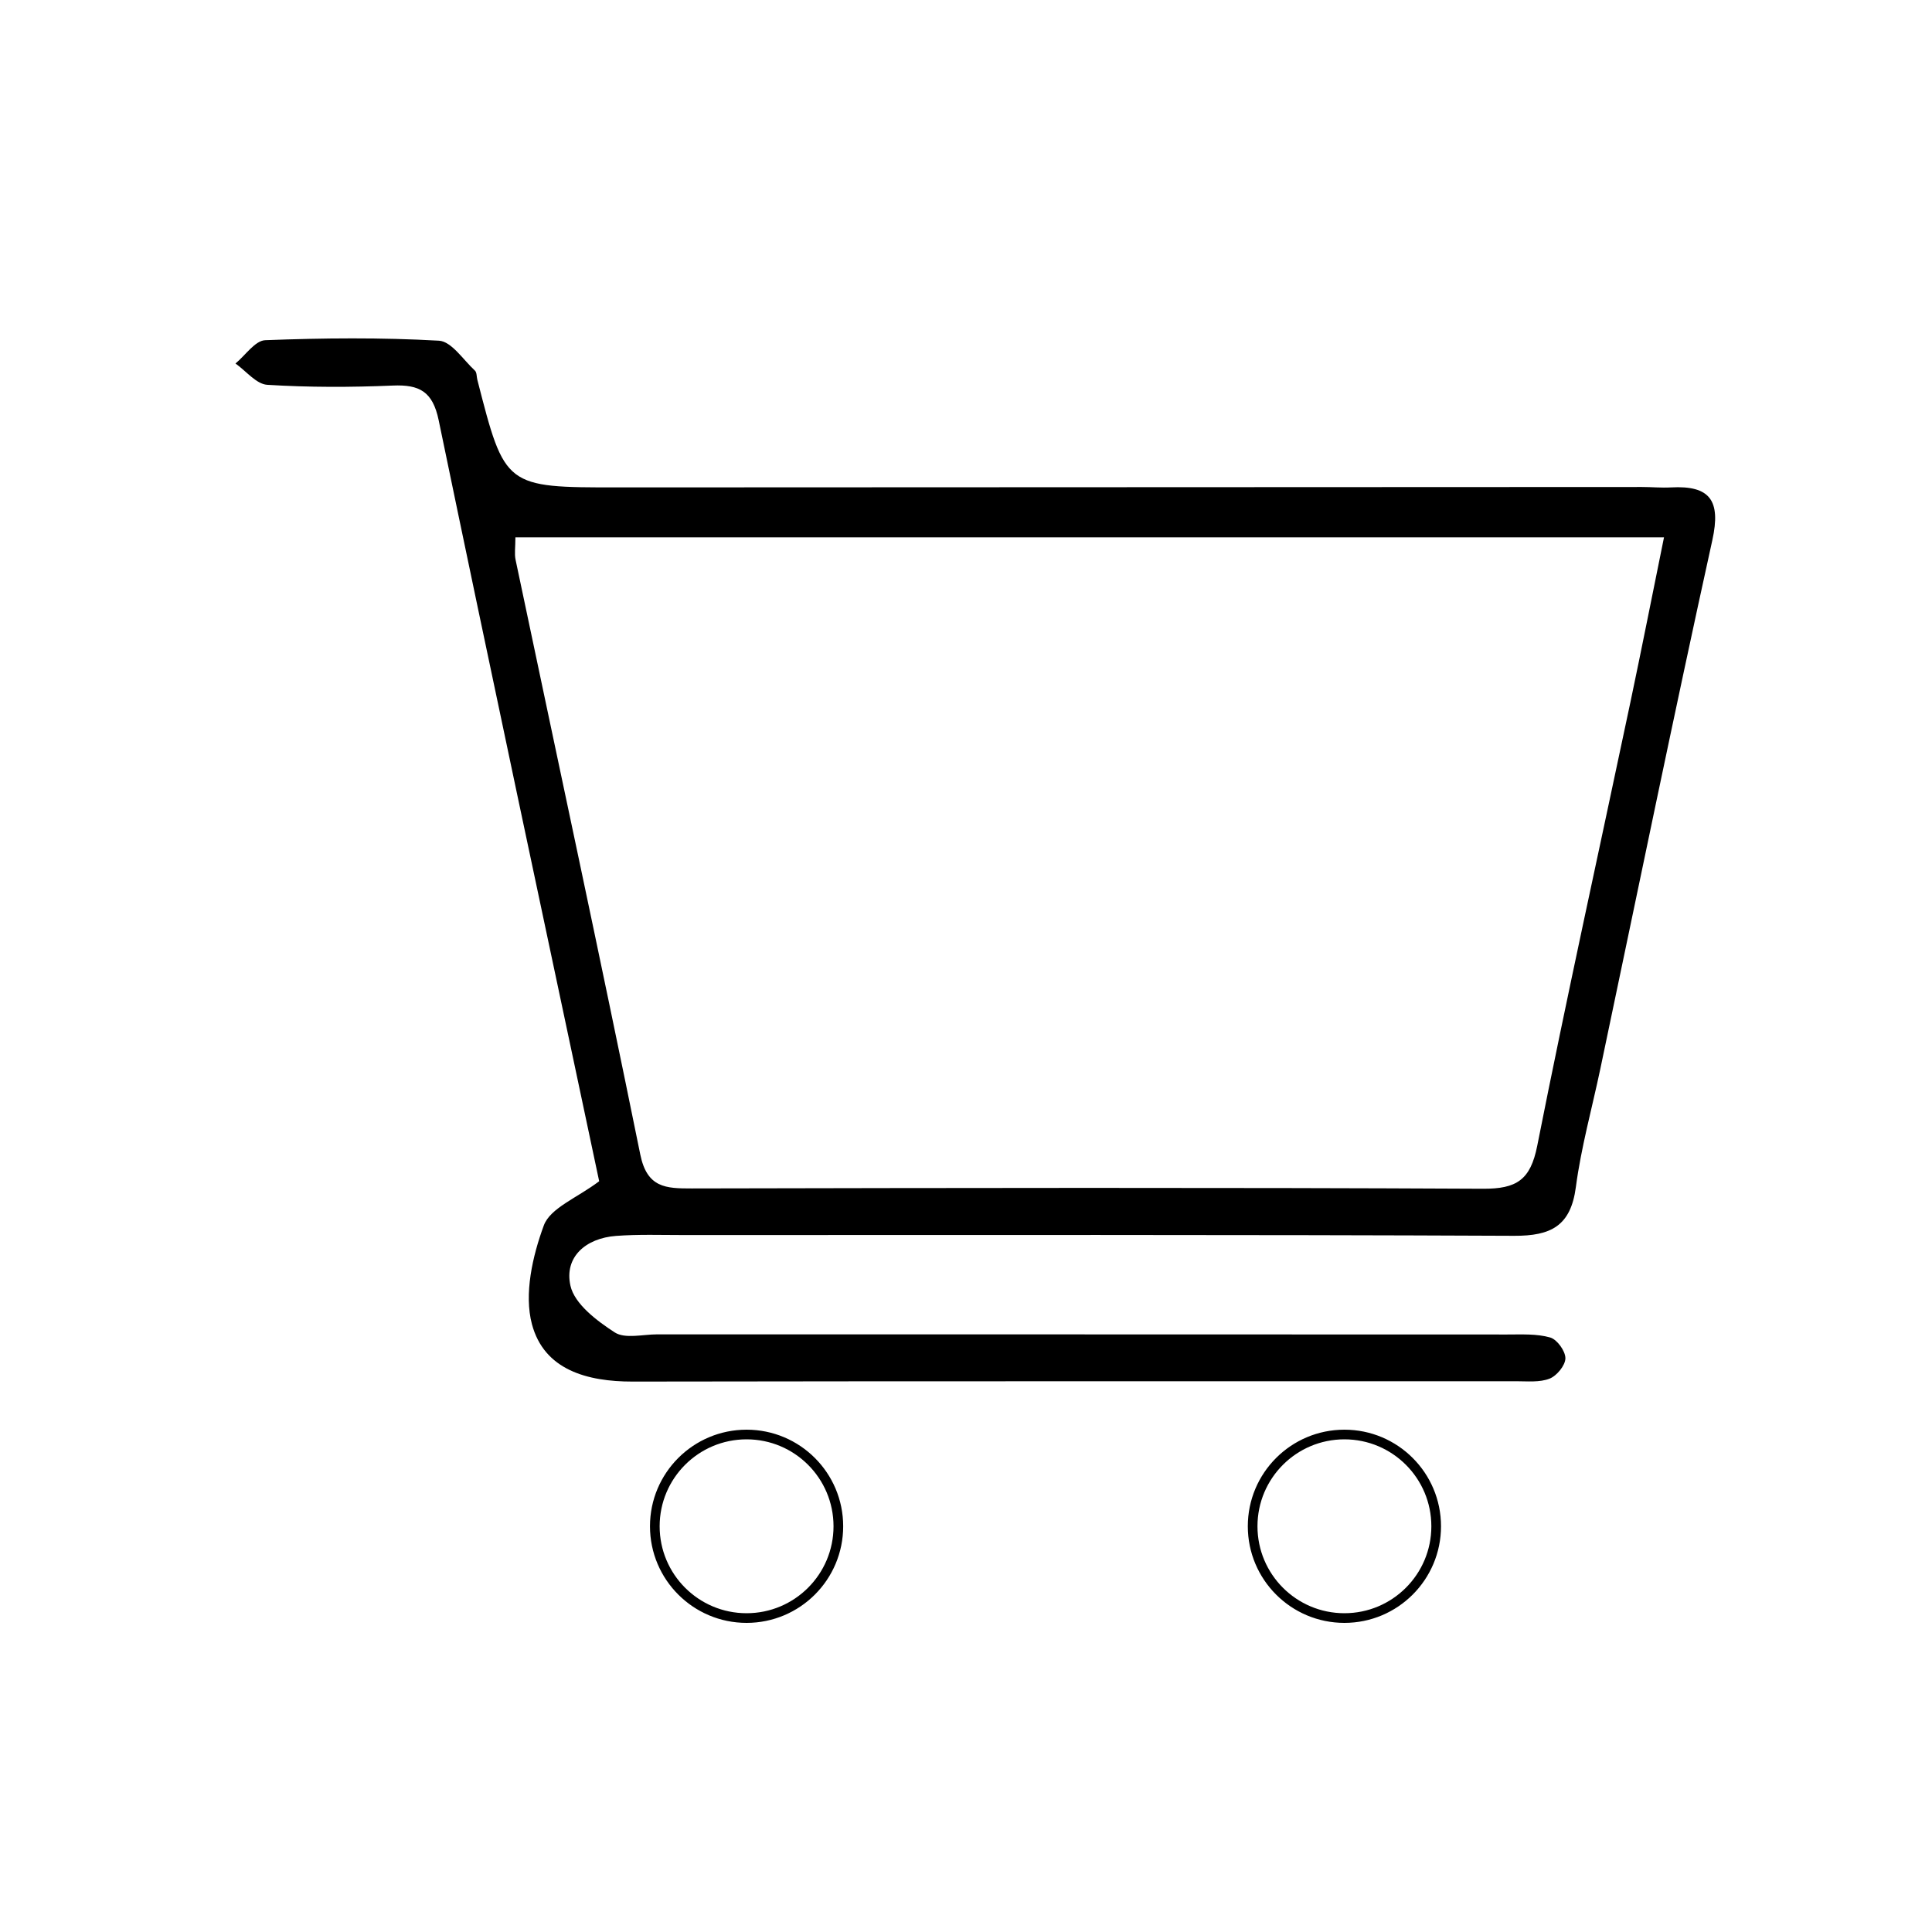
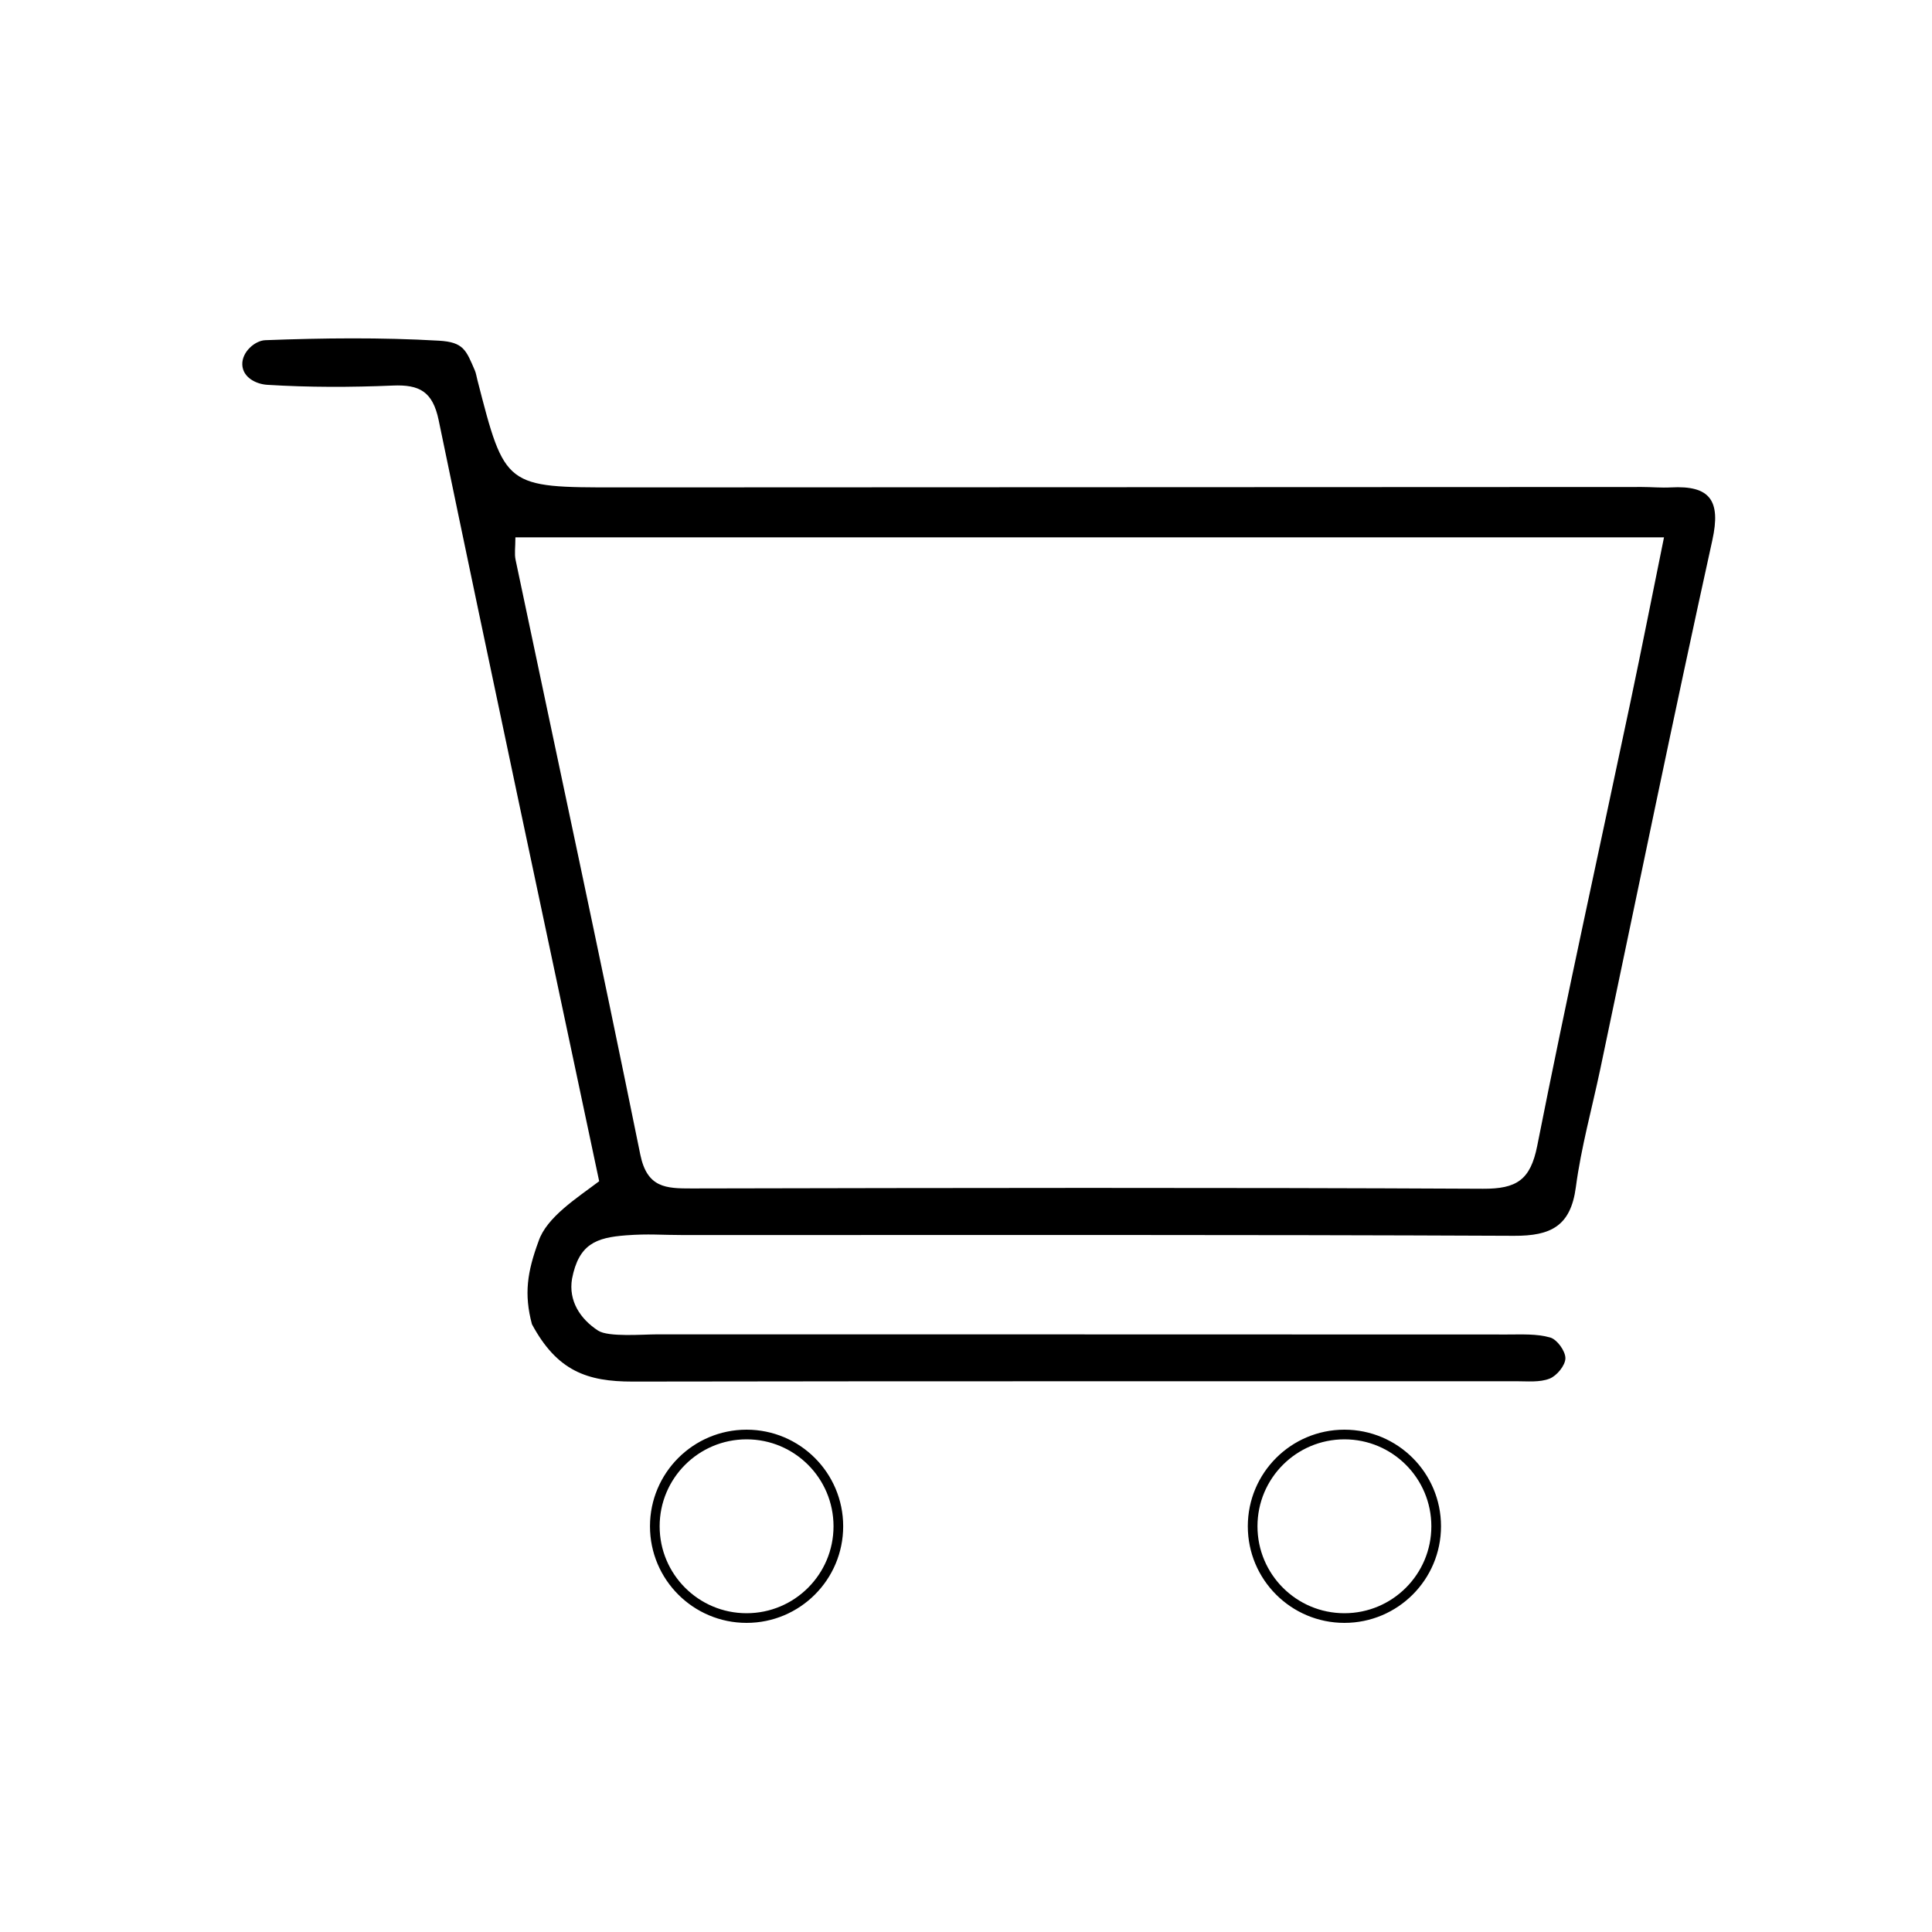
- <svg version="1.1" id="cart" x="0px" y="0px" width="200px" height="200px" viewBox="0 0 200 200" enableBackground="new 0 0 200 200">
-   <path id="basket" fillRule="evenodd" clipRule="evenodd" d="M62.026,122.281c-5.575-26.326-11.175-52.536-16.614-78.778  c-0.617-2.977-1.992-3.708-4.758-3.59c-4.324,0.184-8.672,0.192-12.987-0.077c-1.138-0.071-2.195-1.436-3.29-2.206  c1.025-0.843,2.025-2.373,3.081-2.413c5.989-0.229,12.001-0.288,17.98,0.051c1.302,0.073,2.516,1.982,3.725,3.097  c0.204,0.188,0.169,0.63,0.252,0.952c2.853,11.14,2.853,11.144,14.59,11.139c35.322-0.013,70.645-0.03,105.967-0.043  c1,0,2.003,0.098,2.998,0.044c4.057-0.221,5.194,1.355,4.291,5.459c-4.012,18.215-7.754,36.489-11.598,54.742  c-0.858,4.074-1.986,8.111-2.53,12.226c-0.532,4.035-2.579,5.063-6.397,5.046c-28.658-0.128-57.316-0.078-85.975-0.079  c-2.332,0-4.673-0.085-6.993,0.09c-3.124,0.235-5.379,2.182-4.716,5.153c0.422,1.893,2.728,3.633,4.582,4.835  c1.068,0.692,2.919,0.202,4.417,0.203c29.324,0.005,58.649,0.001,87.974,0.015c1.492,0.001,3.051-0.09,4.451,0.31  c0.713,0.203,1.58,1.408,1.574,2.153c-0.006,0.734-0.889,1.812-1.635,2.105c-1.027,0.404-2.288,0.27-3.449,0.27  c-30.49,0.011-60.981-0.016-91.472,0.035c-4.728,0.008-9.167-1.213-10.427-5.935c-0.833-3.122,0.056-7.049,1.228-10.227  C56.966,125.041,59.75,124.005,62.026,122.281z M53.354,55.626c0,1.036-0.113,1.702,0.017,2.317  c4.315,20.519,8.736,41.017,12.909,61.564c0.704,3.465,2.649,3.524,5.325,3.52c27.304-0.054,54.608-0.106,81.911,0.031  c3.479,0.018,4.916-0.9,5.617-4.442c3.039-15.343,6.418-30.618,9.646-45.924c1.184-5.615,2.294-11.246,3.478-17.066  C132.169,55.626,92.823,55.626,53.354,55.626z" />
-   <circle id="tire2" fillRule="evenodd" clipRule="evenodd" fill="none" stroke="#000000" strokeWidth="4" strokeMiterlimit="10" cx="77.286" cy="158" r="9.5" />
-   <circle id="tire1" fillRule="evenodd" clip-rule="evenodd" fill="none" stroke="#000000" strokeWidth="4" strokeMiterlimit="10" cx="139.173" cy="158" r="9.5" />
+ <svg xmlns="http://www.w3.org/2000/svg" version="1.1" id="cart" x="0px" y="0px" width="200px" height="200px" viewBox="0 0 200 200" enable-background="new 0 0 200 200" xml:space="preserve">
+   <path id="basket" d="M62.026,122.281c-5.575-26.326-11.175-52.536-16.614-78.778c-0.617-2.977-1.992-3.708-4.758-3.59  c-4.324,0.184-8.672,0.192-12.987-0.077c-1.138-0.071-2.534-0.748-2.584-2.086c-0.05-1.326,1.319-2.493,2.375-2.533  c5.989-0.229,12.001-0.295,17.98,0.051c2.562,0.148,2.812,0.982,3.725,3.097c0.11,0.254,0.169,0.63,0.252,0.952  c2.86,11.139,2.853,11.144,14.59,11.139c35.322-0.013,70.646-0.03,105.968-0.043c1,0,2.002,0.098,2.998,0.044  c4.057-0.221,5.193,1.355,4.291,5.459c-4.013,18.215-7.755,36.489-11.599,54.742c-0.858,4.074-1.985,8.111-2.53,12.226  c-0.531,4.035-2.578,5.063-6.396,5.046c-28.658-0.128-57.316-0.078-85.975-0.078c-2.332,0-3.617-0.147-5.937,0.028  c-3.124,0.234-4.911,0.902-5.609,4.5c-0.382,2.283,0.848,4.164,2.701,5.366c1.068,0.692,4.636,0.385,6.134,0.386  c29.324,0.005,58.649,0.001,87.975,0.015c1.492,0.002,3.051-0.09,4.451,0.311c0.713,0.203,1.58,1.408,1.573,2.152  c-0.006,0.734-0.889,1.813-1.635,2.105c-1.026,0.404-2.288,0.27-3.449,0.27c-30.489,0.012-60.981-0.016-91.472,0.035  c-4.728,0.008-7.827-1.106-10.427-5.935c-0.833-3.122-0.489-5.41,0.683-8.589C56.583,125.996,59.75,124.005,62.026,122.281z   M53.354,55.626c0,1.036-0.113,1.702,0.017,2.317c4.315,20.519,8.736,41.017,12.909,61.564c0.704,3.466,2.649,3.524,5.325,3.521  c27.304-0.055,54.608-0.106,81.911,0.031c3.479,0.018,4.916-0.9,5.617-4.442c3.039-15.343,6.418-30.618,9.646-45.924  c1.184-5.615,2.294-11.246,3.478-17.066C132.169,55.626,92.823,55.626,53.354,55.626z" />
+   <circle id="tire2" fill="none" stroke="#000000" cx="77.286" cy="158" r="9.5" />
+   <circle id="tire1" fill="none" stroke="#000000" cx="139.173" cy="158" r="9.5" />
</svg>
